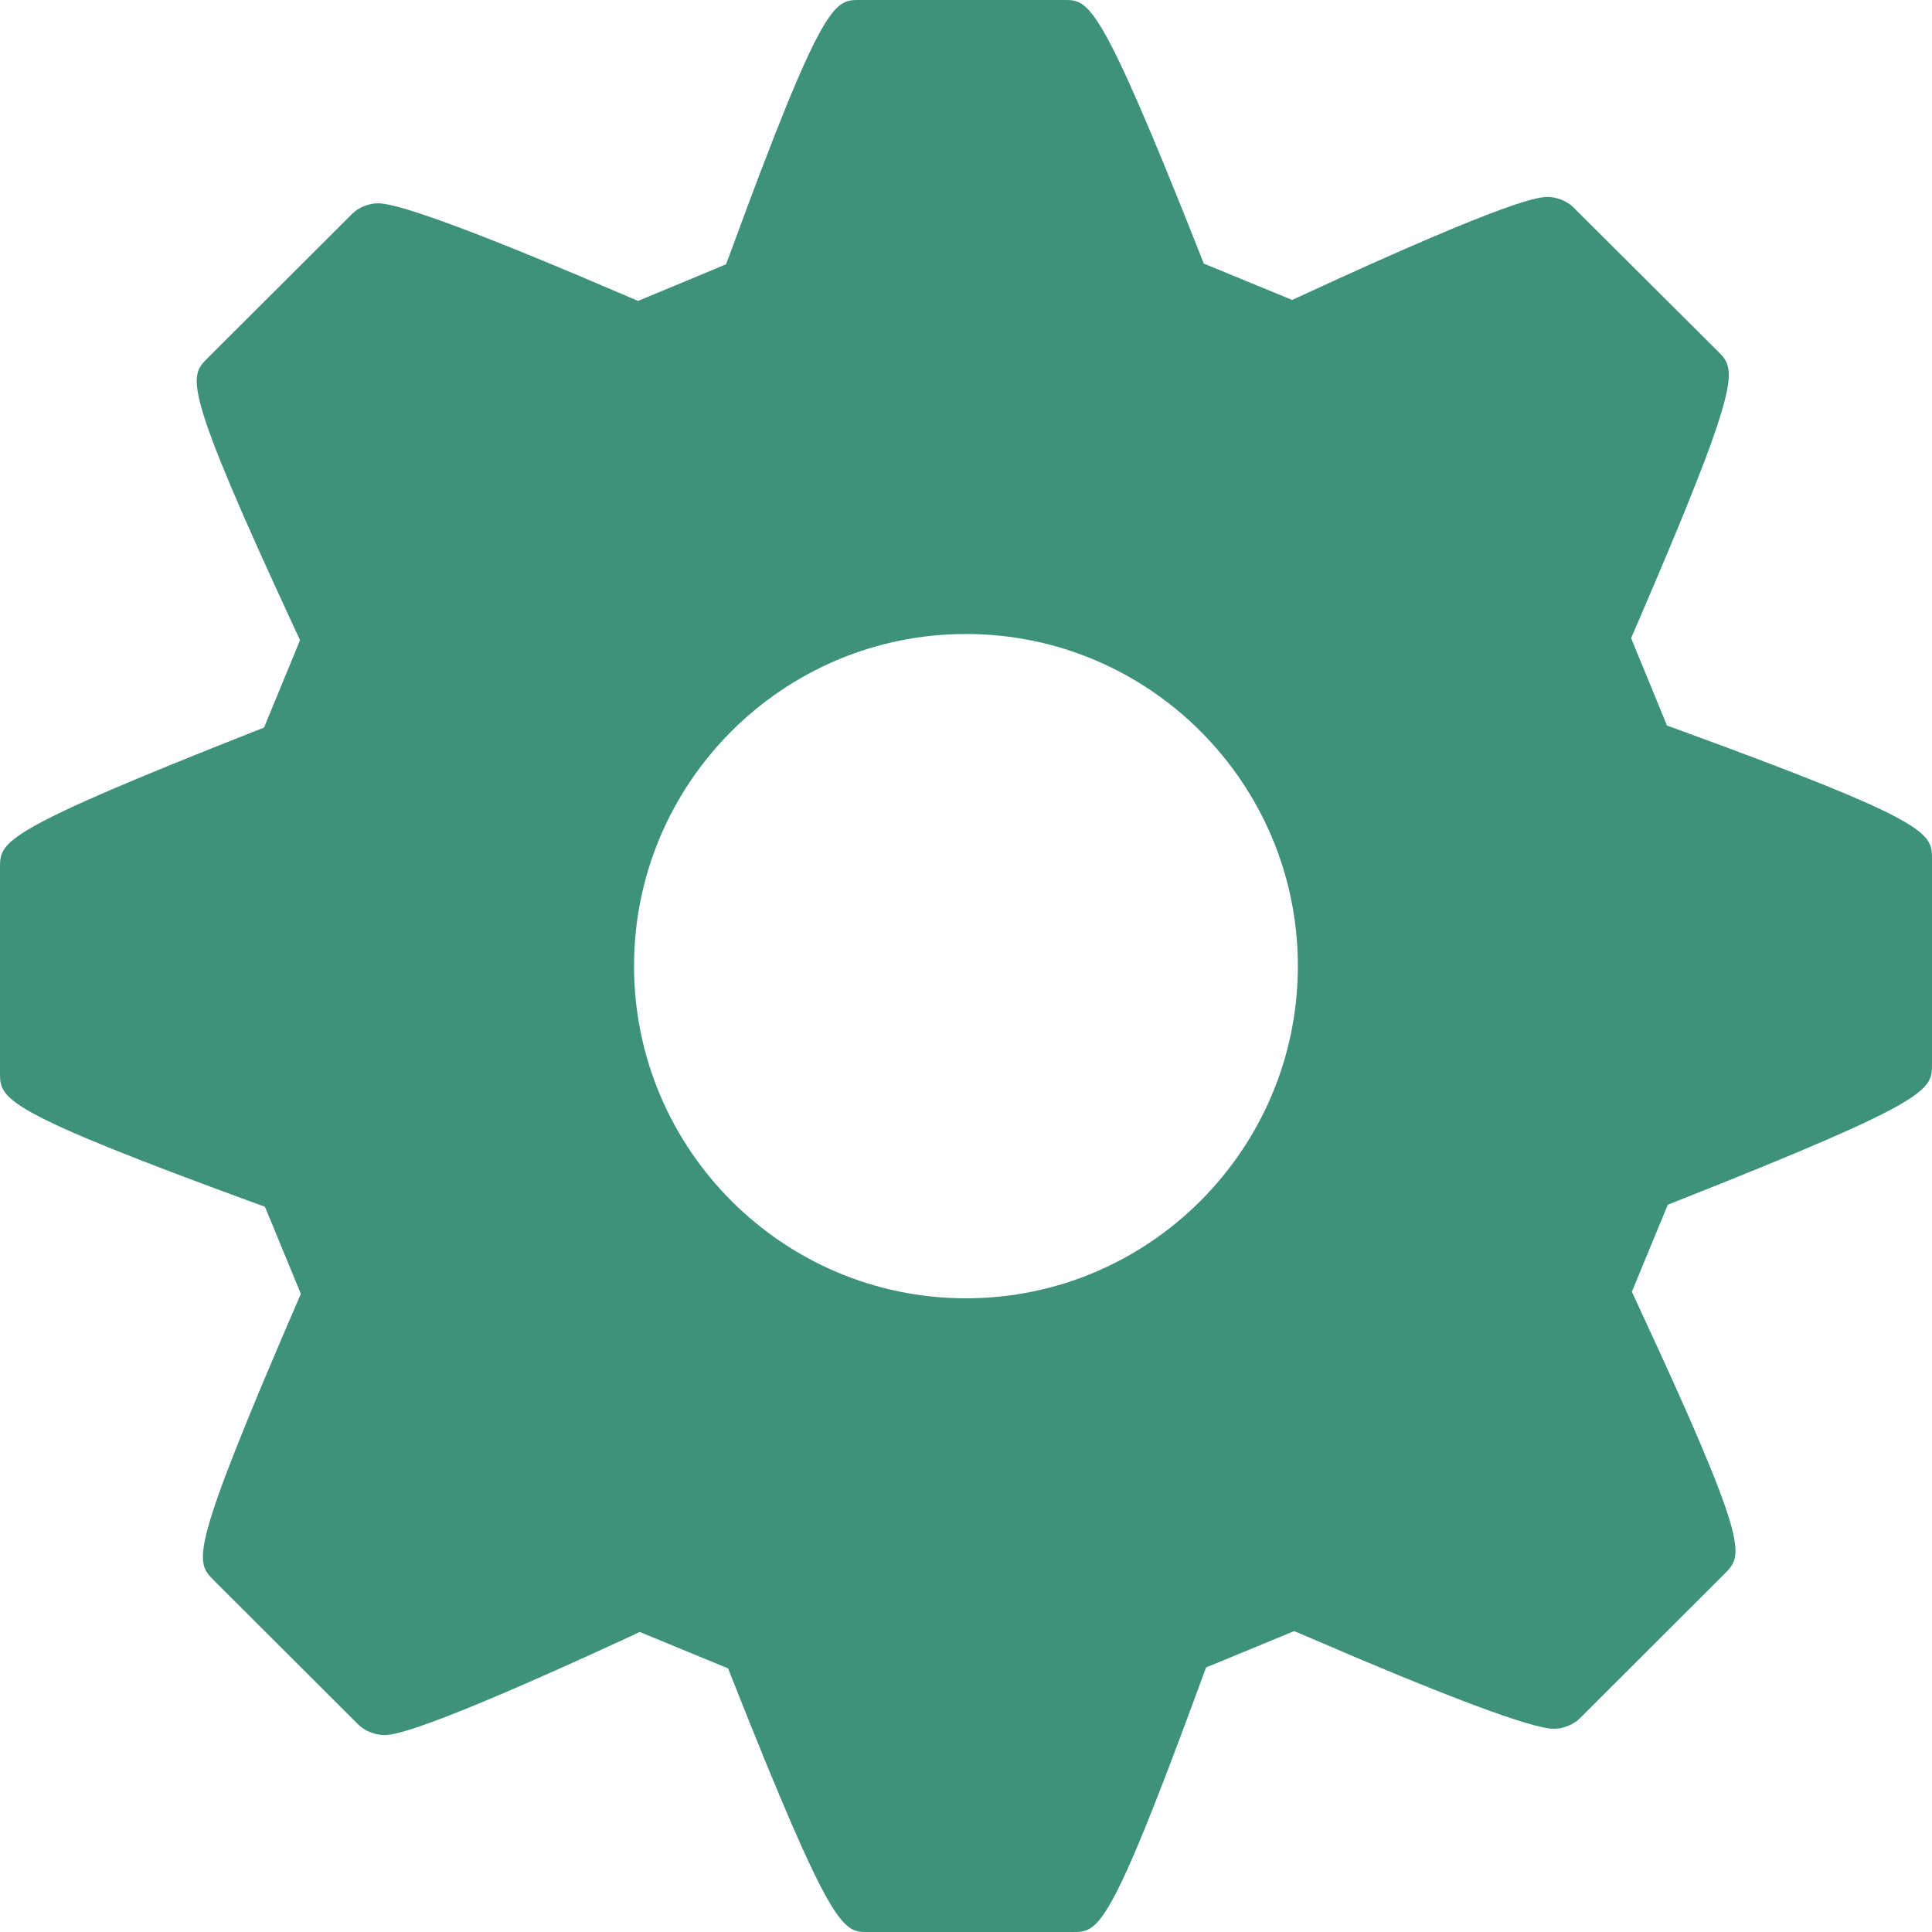
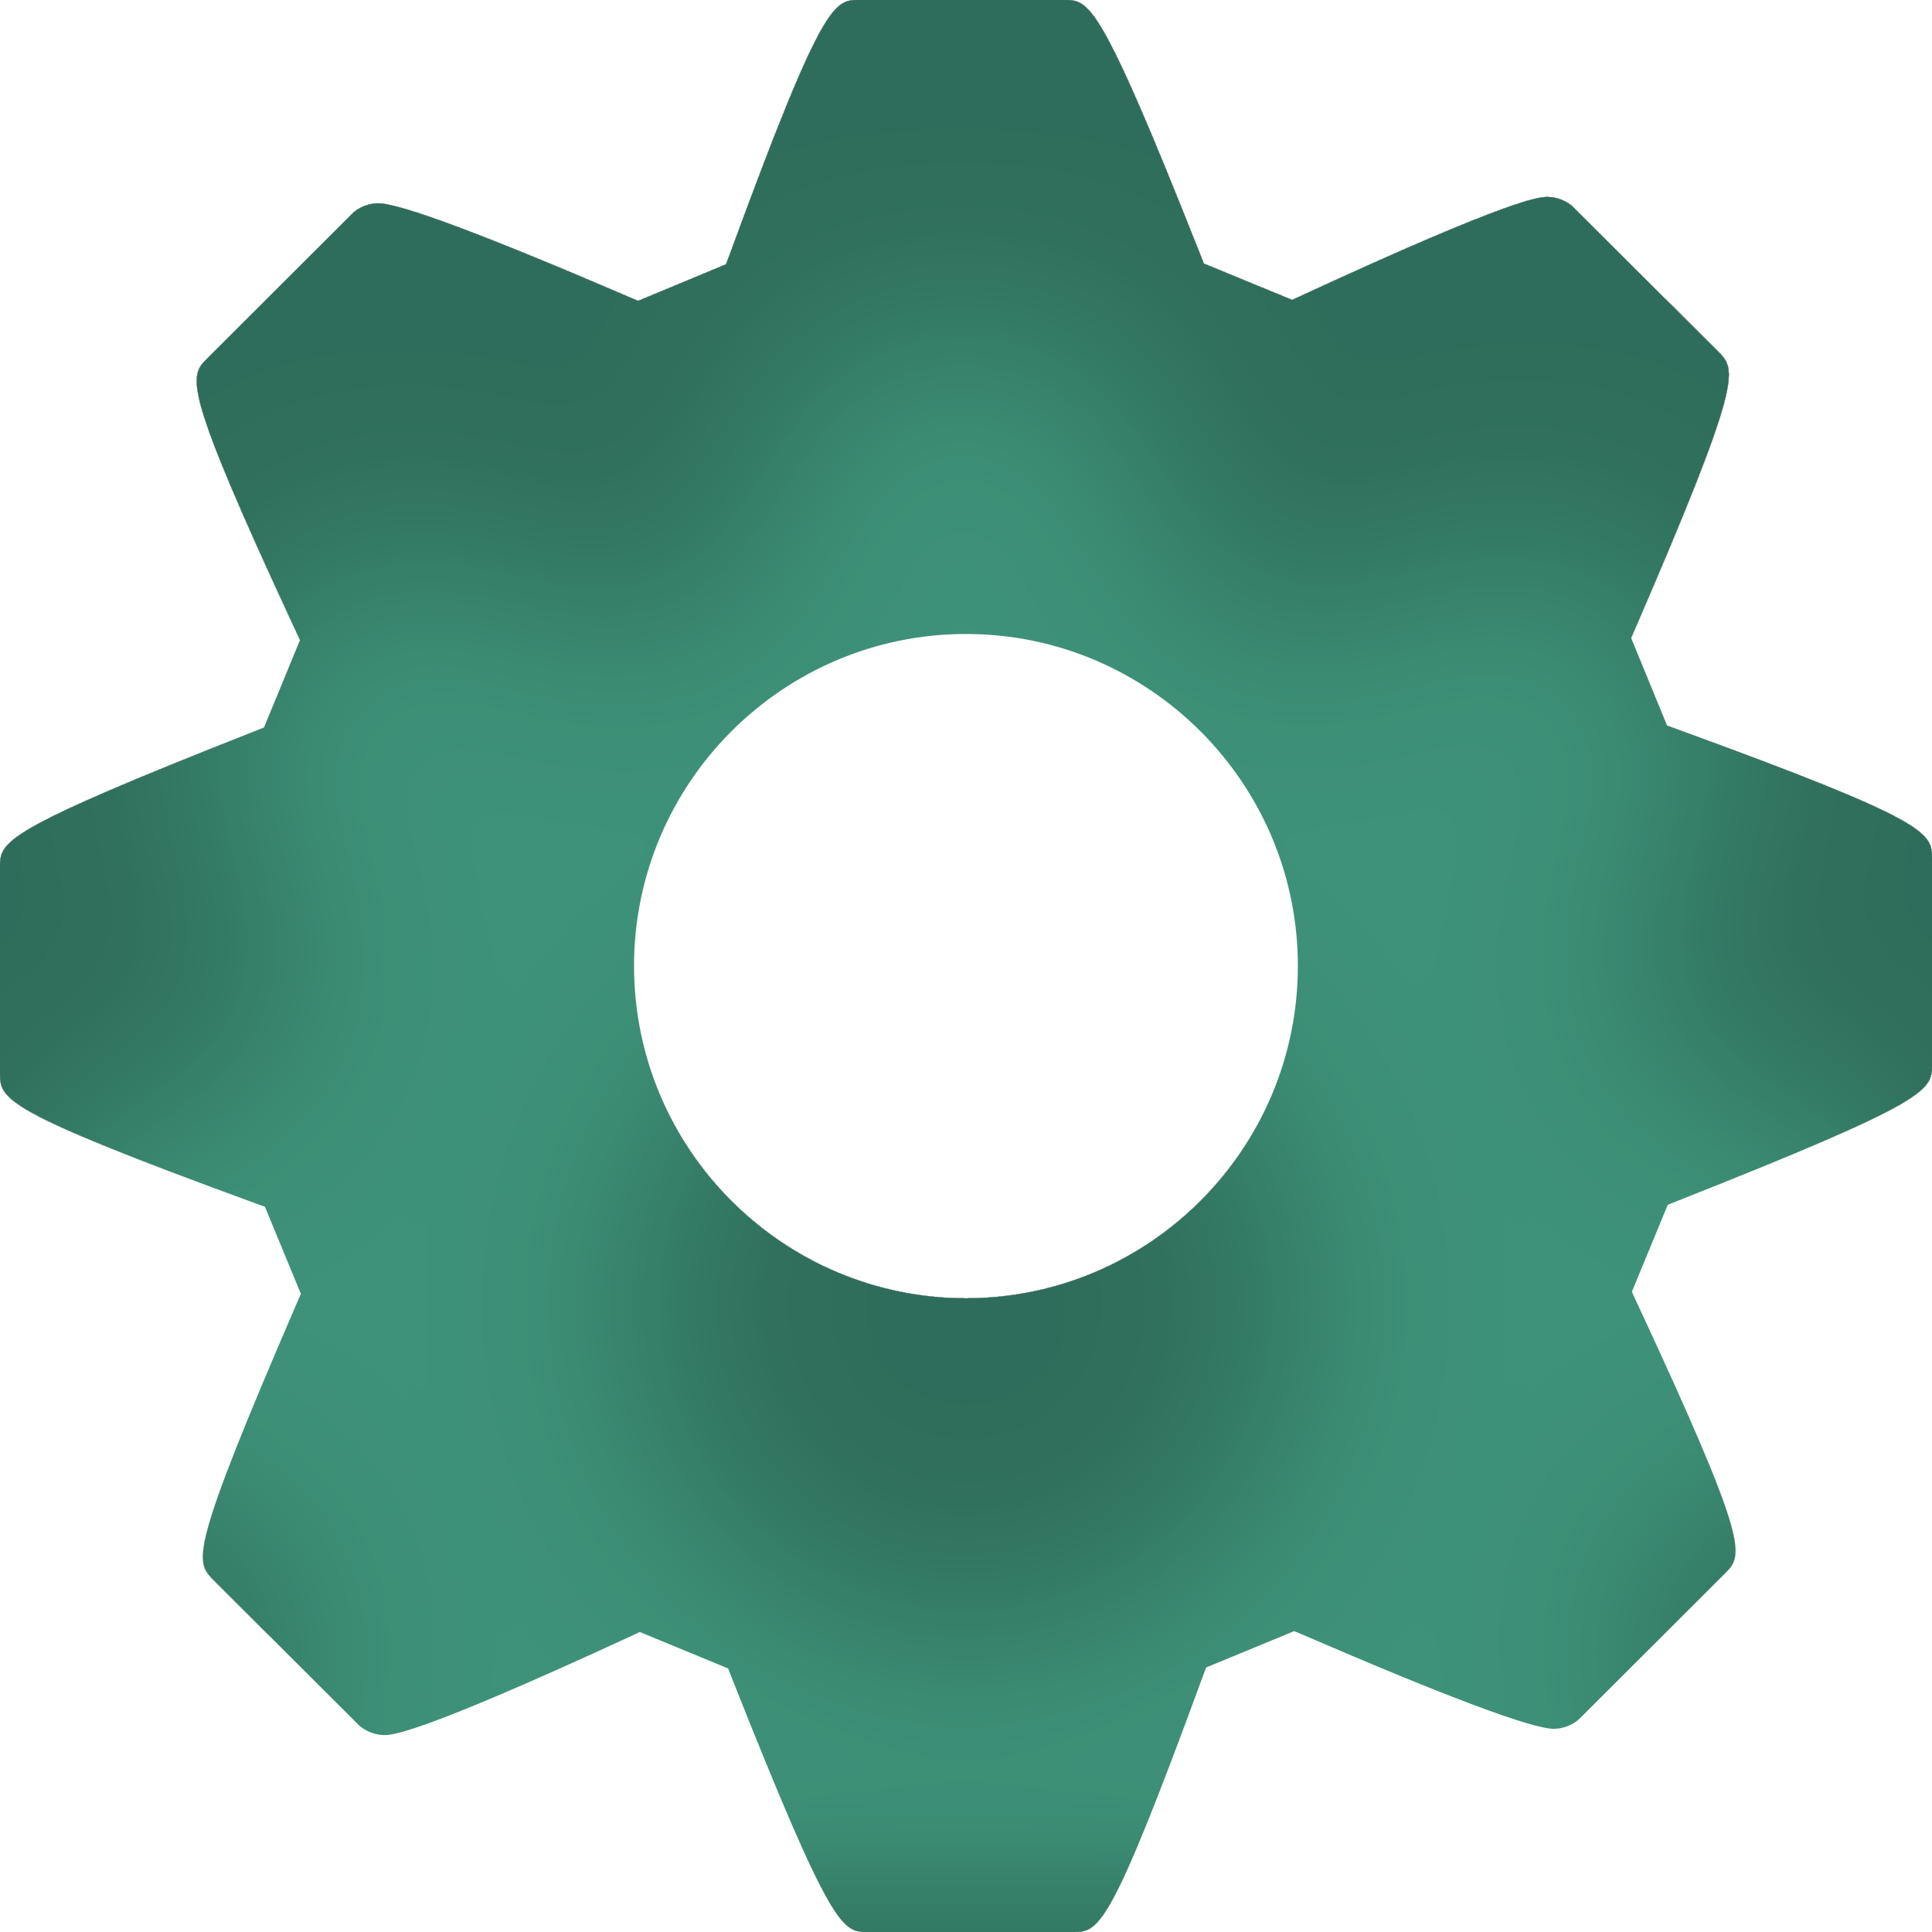
<svg xmlns="http://www.w3.org/2000/svg" width="50" height="50" viewBox="0 0 40 40" fill="none">
-   <path d="M34.704 15.091L34.513 15.021L33.77 13.211L33.851 13.025C36.102 7.813 35.947 7.658 35.573 7.28L32.571 4.289C32.448 4.165 32.232 4.078 32.046 4.078C31.877 4.078 31.366 4.078 26.931 6.128L26.753 6.21L24.923 5.457L24.85 5.271C22.764 0 22.55 0 22.031 0H17.791C17.274 0 17.038 0 15.104 5.281L15.031 5.473L13.211 6.23L13.037 6.156C10.035 4.865 8.282 4.209 7.826 4.209C7.64 4.209 7.424 4.294 7.301 4.418L4.295 7.417C3.914 7.801 3.755 7.962 6.124 13.065L6.212 13.254L5.467 15.063L5.285 15.135C0 17.22 0 17.423 0 17.966V22.208C0 22.752 0 22.979 5.296 24.916L5.485 24.984L6.229 26.787L6.149 26.972C3.898 32.186 4.041 32.327 4.424 32.716L7.423 35.71C7.548 35.834 7.766 35.922 7.951 35.922C8.119 35.922 8.63 35.922 13.068 33.872L13.245 33.788L15.076 34.543L15.148 34.73C17.234 40 17.449 40 17.968 40H22.21C22.743 40 22.964 40 24.899 34.716L24.971 34.523L26.794 33.771L26.968 33.843C29.967 35.139 31.719 35.793 32.173 35.793C32.357 35.793 32.575 35.71 32.701 35.584L35.711 32.578C36.09 32.192 36.248 32.035 33.874 26.936L33.786 26.745L34.529 24.944L34.706 24.873C40 22.777 40 22.573 40 22.029V17.79C40 17.246 40 17.021 34.704 15.091ZM20 26.88C16.21 26.88 13.127 23.793 13.127 20.001C13.127 16.209 16.21 13.126 20 13.126C23.788 13.126 26.871 16.209 26.871 20.001C26.871 23.792 23.788 26.88 20 26.88Z" fill="#3E9279" />
+   <g filter="url(#filter0_i)">
+     <path d="M34.704 15.091L34.513 15.021L33.77 13.211L33.851 13.025C36.102 7.813 35.947 7.658 35.573 7.28L32.571 4.289C32.448 4.165 32.232 4.078 32.046 4.078C31.877 4.078 31.366 4.078 26.931 6.128L26.753 6.21L24.923 5.457L24.85 5.271C22.764 0 22.55 0 22.031 0H17.791C17.274 0 17.038 0 15.104 5.281L15.031 5.473L13.211 6.23L13.037 6.156C10.035 4.865 8.282 4.209 7.826 4.209C7.64 4.209 7.424 4.294 7.301 4.418L4.295 7.417C3.914 7.801 3.755 7.962 6.124 13.065L6.212 13.254L5.467 15.063L5.285 15.135C0 17.22 0 17.423 0 17.966V22.208C0 22.752 0 22.979 5.296 24.916L5.485 24.984L6.229 26.787L6.149 26.972C3.898 32.186 4.041 32.327 4.424 32.716L7.423 35.71C7.548 35.834 7.766 35.922 7.951 35.922C8.119 35.922 8.63 35.922 13.068 33.872L13.245 33.788L15.076 34.543L15.148 34.73C17.234 40 17.449 40 17.968 40H22.21C22.743 40 22.964 40 24.899 34.716L24.971 34.523L26.794 33.771L26.968 33.843C29.967 35.139 31.719 35.793 32.173 35.793C32.357 35.793 32.575 35.71 32.701 35.584L35.711 32.578C36.09 32.192 36.248 32.035 33.874 26.936L33.786 26.745L34.529 24.944L34.706 24.873C40 22.777 40 22.573 40 22.029V17.79C40 17.246 40 17.021 34.704 15.091ZM20 26.88C16.21 26.88 13.127 23.793 13.127 20.001C13.127 16.209 16.21 13.126 20 13.126C23.788 13.126 26.871 16.209 26.871 20.001C26.871 23.792 23.788 26.88 20 26.88Z" fill="#3E9279" />
+   </g>
+   <defs>
+     <filter id="filter0_i" x="0" y="0" width="40" height="44" filterUnits="userSpaceOnUse" color-interpolation-filters="sRGB">
+       <feFlood flood-opacity="0" result="BackgroundImageFix" />
+       <feBlend mode="normal" in="SourceGraphic" in2="BackgroundImageFix" result="shape" />
+       <feColorMatrix in="SourceAlpha" type="matrix" values="0 0 0 0 0 0 0 0 0 0 0 0 0 0 0 0 0 0 127 0" result="hardAlpha" />
+       <feOffset dy="7" />
+       <feGaussianBlur stdDeviation="2" />
+       <feComposite in2="hardAlpha" operator="arithmetic" k2="-1" k3="1" />
+       <feColorMatrix type="matrix" values="0 0 0 0 0 0 0 0 0 0 0 0 0 0 0 0 0 0 0.25 0" />
+       <feBlend mode="normal" in2="shape" result="effect1_innerShadow" />
+     </filter>
+   </defs>
</svg>
